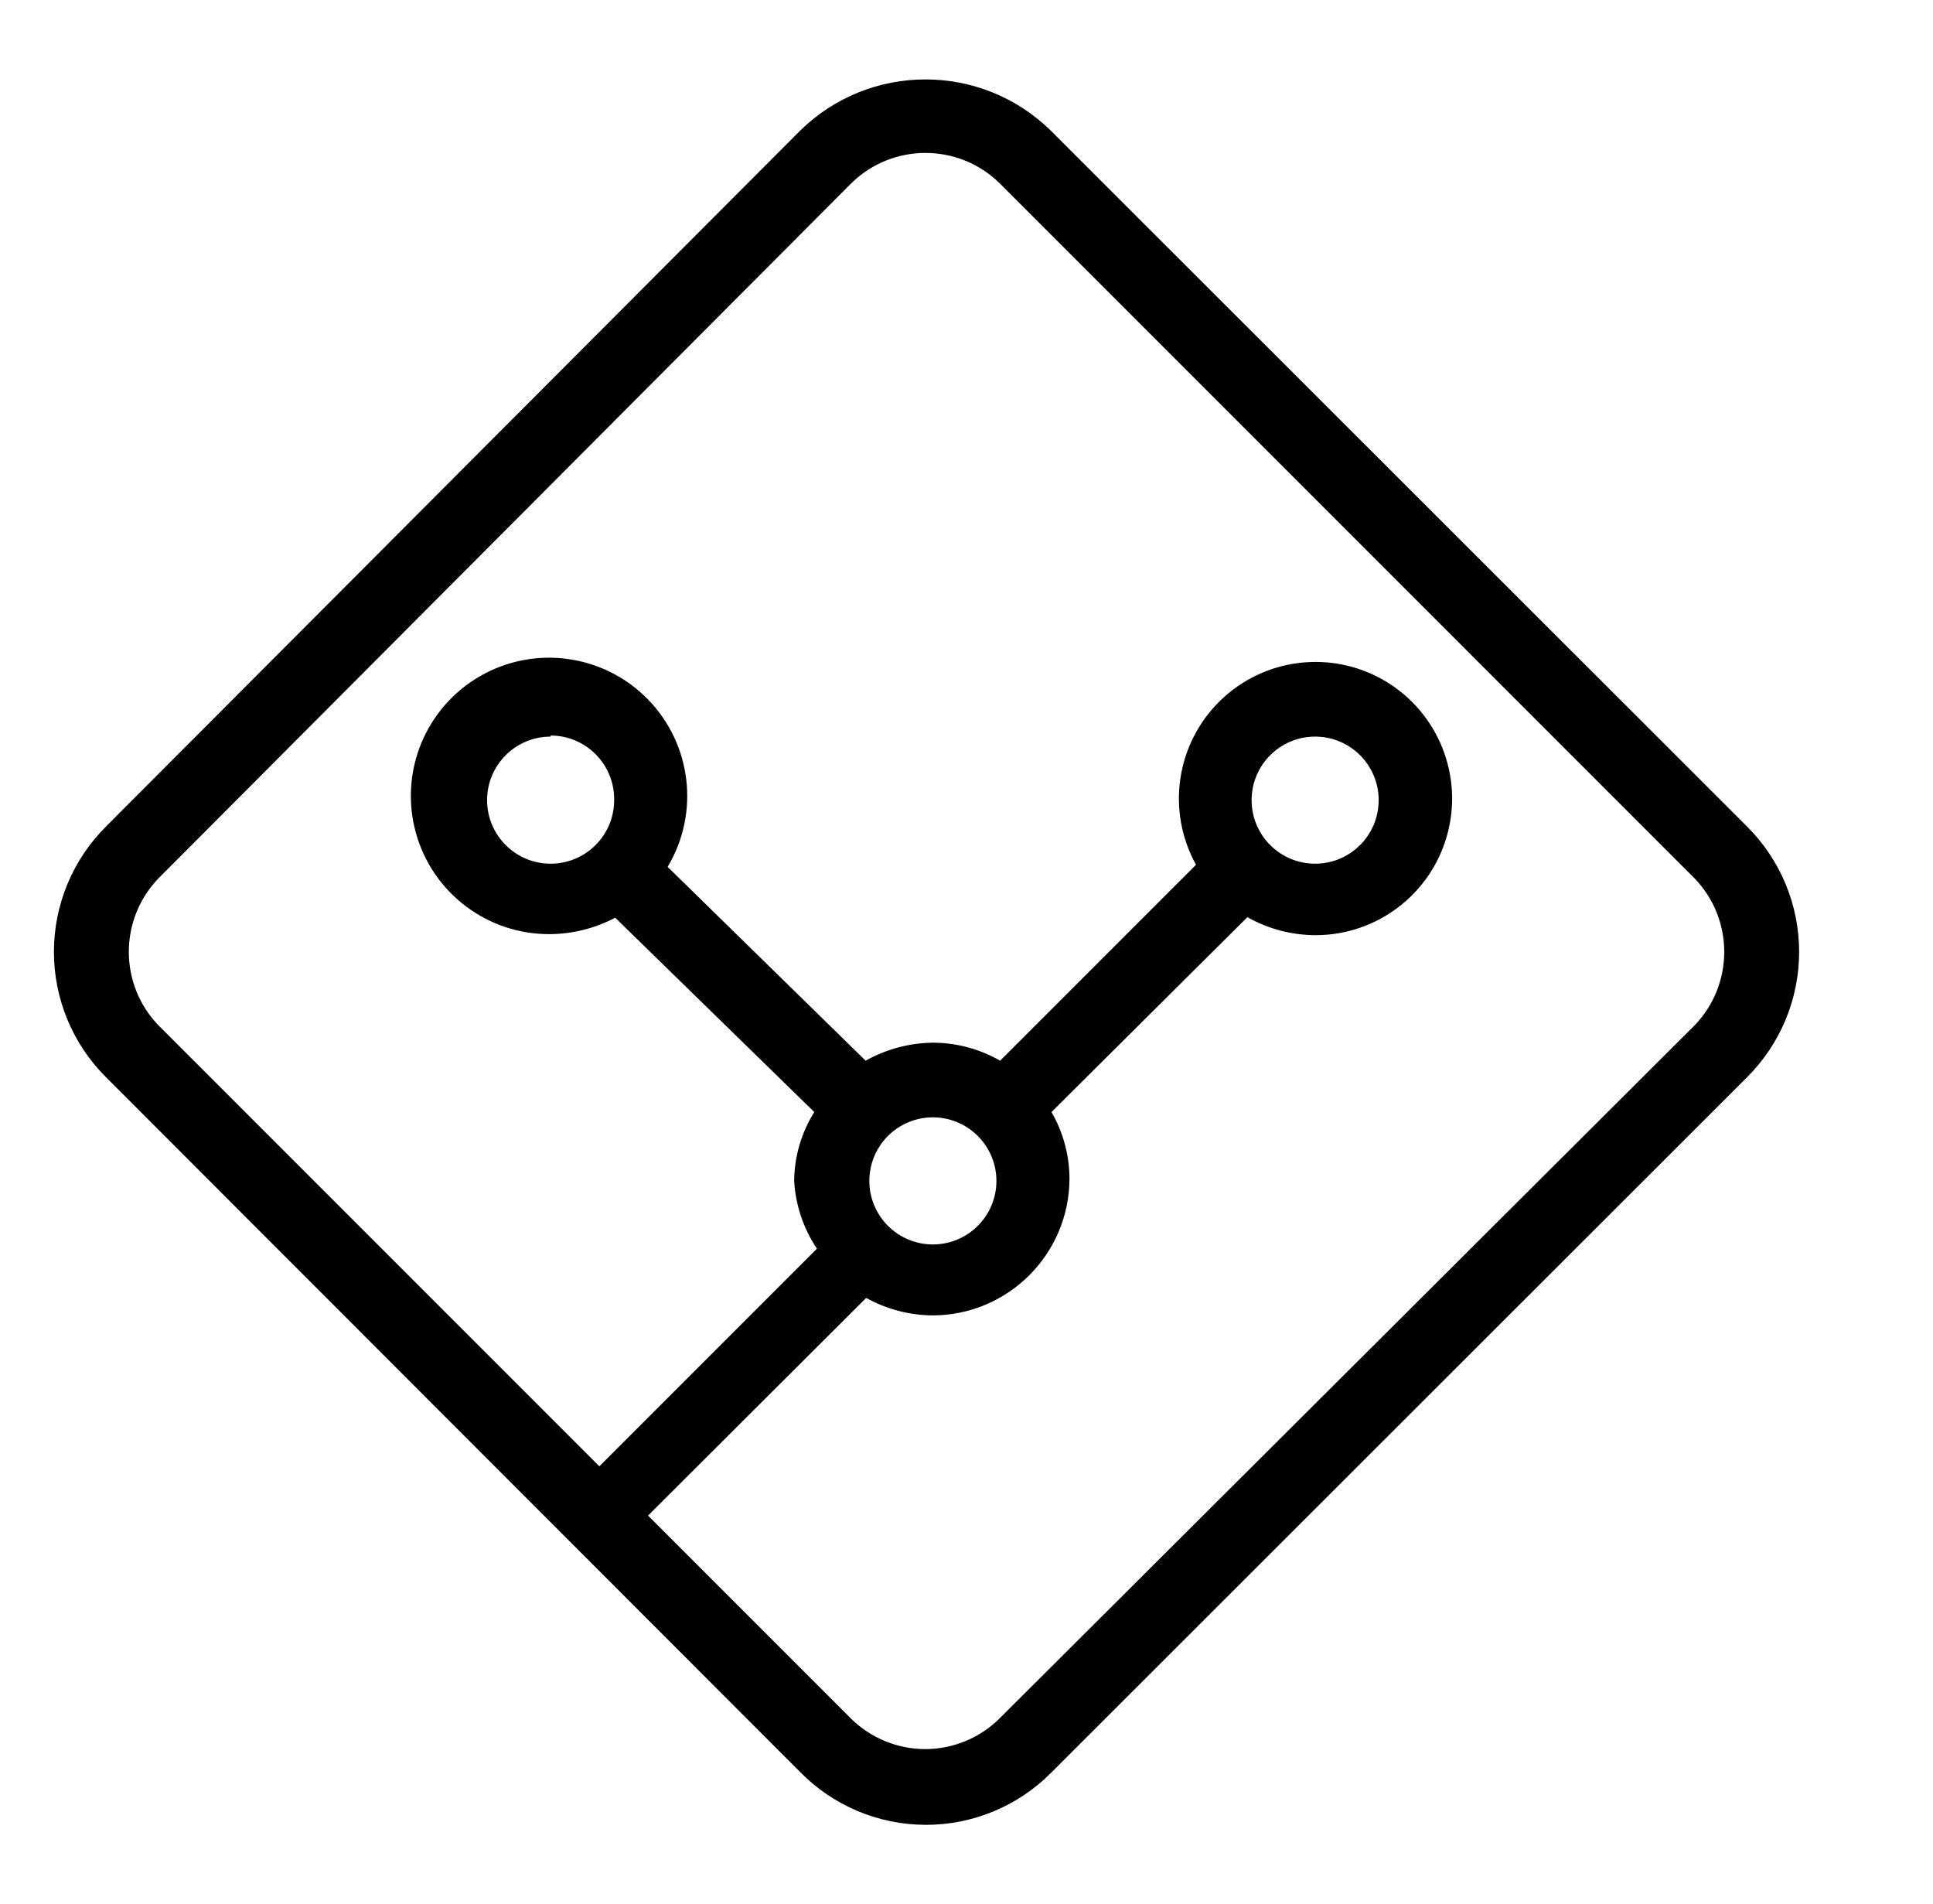
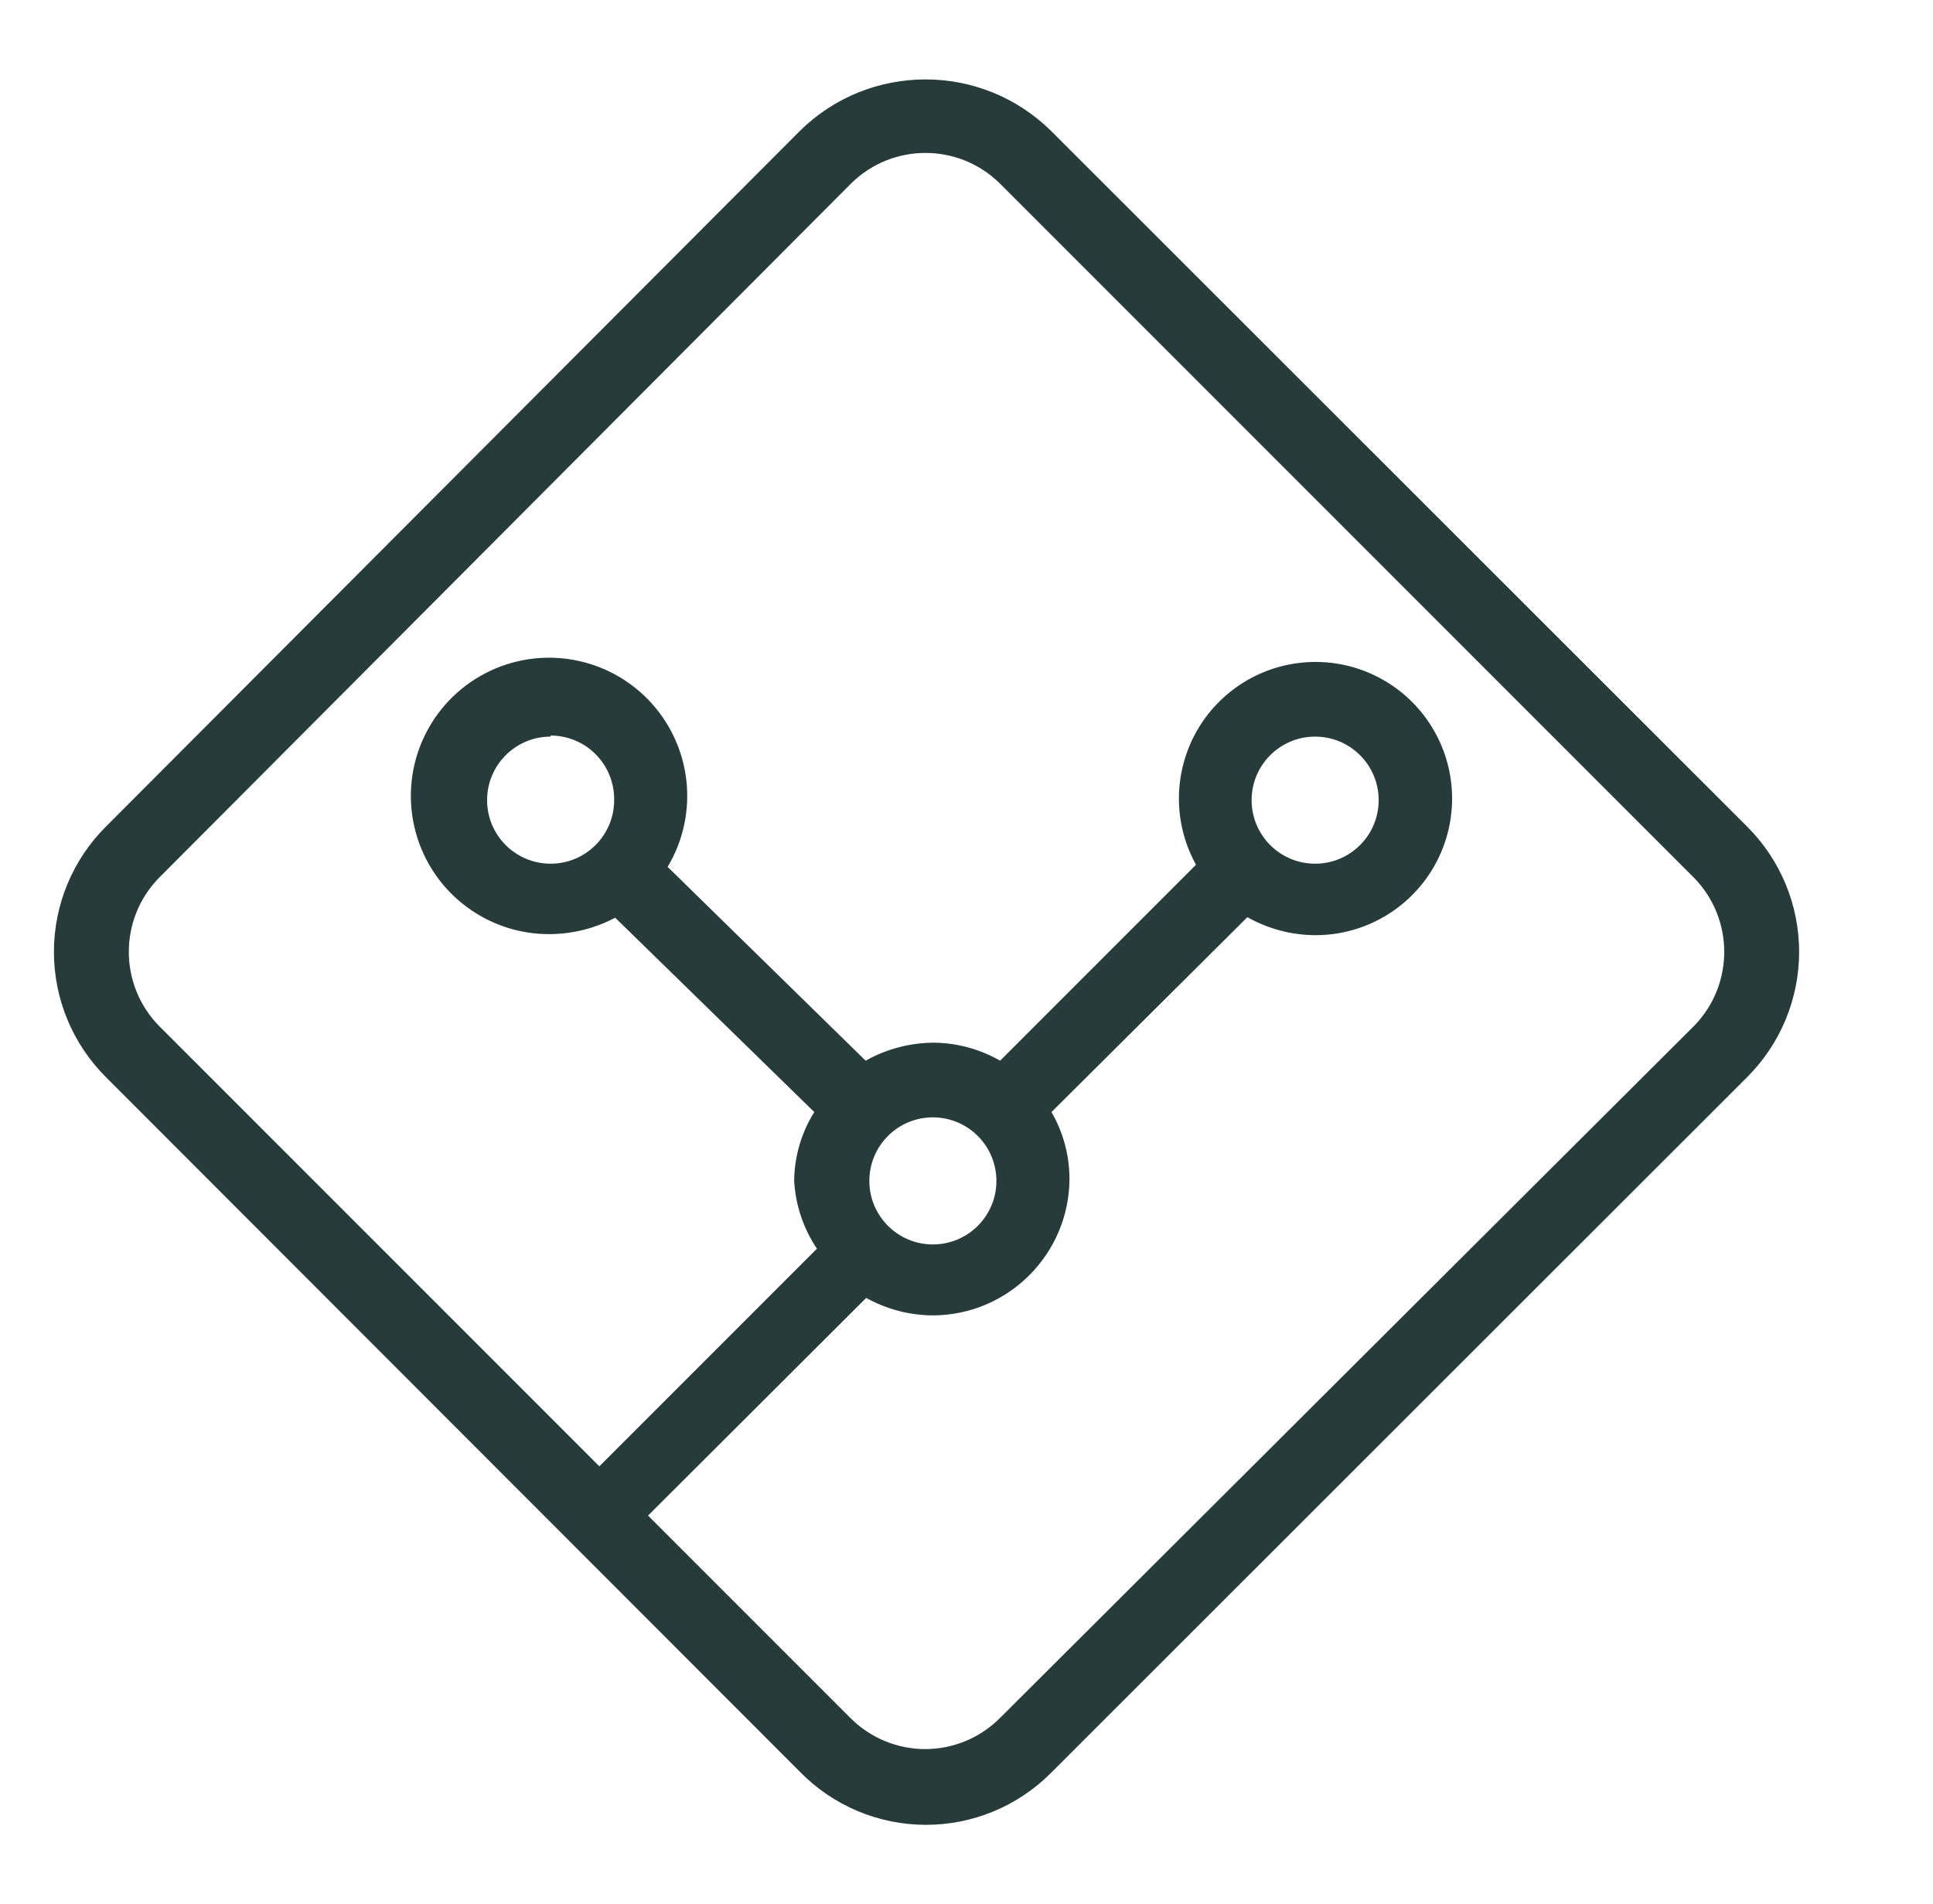
<svg xmlns="http://www.w3.org/2000/svg" id="Layer_1" data-name="Layer 1" viewBox="0 0 36.51 35.95">
-   <path d="M17.48,34.46a3.33,3.33,0,0,1-2.37-1L2,20.34a3.34,3.34,0,0,1,0-4.73L15.11,2.47a3.38,3.38,0,0,1,4.74,0L33,15.61a3.34,3.34,0,0,1,0,4.73L19.85,33.48A3.33,3.33,0,0,1,17.48,34.46Zm-1.4-2a2,2,0,0,0,1.4.57,2,2,0,0,0,1.39-.57L32,19.37a2,2,0,0,0,0-2.79L18.87,3.45a2,2,0,0,0-2.78,0L3,16.58a2,2,0,0,0,0,2.79l8.32,8.32,4.11-4.11A2.56,2.56,0,0,1,15,22.3,2.49,2.49,0,0,1,15.38,21l-3.76-3.67a2.69,2.69,0,0,1-1.22.31,2.61,2.61,0,1,1,2.21-1.27l3.74,3.66a2.66,2.66,0,0,1,1.27-.34,2.57,2.57,0,0,1,1.27.34l3.7-3.7a2.58,2.58,0,1,1,2.25,1.33,2.64,2.64,0,0,1-1.28-.34L19.86,21a2.52,2.52,0,0,1,.34,1.26,2.59,2.59,0,0,1-2.58,2.58,2.63,2.63,0,0,1-1.26-.33l-4.12,4.11ZM17.61,21.1a1.2,1.2,0,1,0,1.21,1.2A1.2,1.2,0,0,0,17.61,21.1Zm7.23-7.19a1.2,1.2,0,1,0,1.2,1.2A1.2,1.2,0,0,0,24.84,13.91Zm-14.44,0a1.2,1.2,0,1,0,1.2,1.2A1.2,1.2,0,0,0,10.4,13.89Z" />
+   <defs>
+     <style>
+       .cls-1 {
+         fill: #273b3b;
+       }
+     </style>
+   </defs>
+   <path class="cls-1" d="M17.48,34.46a3.33,3.33,0,0,1-2.37-1L2,20.34a3.34,3.34,0,0,1,0-4.73L15.11,2.47a3.38,3.38,0,0,1,4.74,0L33,15.61a3.34,3.34,0,0,1,0,4.73L19.85,33.48A3.33,3.33,0,0,1,17.48,34.46Zm-1.4-2a2,2,0,0,0,1.4.57,2,2,0,0,0,1.39-.57L32,19.37a2,2,0,0,0,0-2.79L18.87,3.45a2,2,0,0,0-2.78,0L3,16.58a2,2,0,0,0,0,2.79l8.32,8.32,4.11-4.11A2.56,2.56,0,0,1,15,22.3,2.49,2.49,0,0,1,15.38,21l-3.76-3.67a2.69,2.69,0,0,1-1.22.31,2.61,2.61,0,1,1,2.21-1.27l3.74,3.66a2.66,2.66,0,0,1,1.27-.34,2.57,2.57,0,0,1,1.27.34l3.7-3.7a2.58,2.58,0,1,1,2.25,1.33,2.64,2.64,0,0,1-1.28-.34L19.86,21a2.52,2.52,0,0,1,.34,1.26,2.59,2.59,0,0,1-2.58,2.58,2.63,2.63,0,0,1-1.26-.33l-4.12,4.11ZM17.61,21.1a1.2,1.2,0,1,0,1.21,1.2A1.2,1.2,0,0,0,17.61,21.1Zm7.23-7.19a1.2,1.2,0,1,0,1.2,1.2A1.2,1.2,0,0,0,24.84,13.91Zm-14.44,0a1.2,1.2,0,1,0,1.2,1.2A1.2,1.2,0,0,0,10.4,13.89Z" />
</svg>
